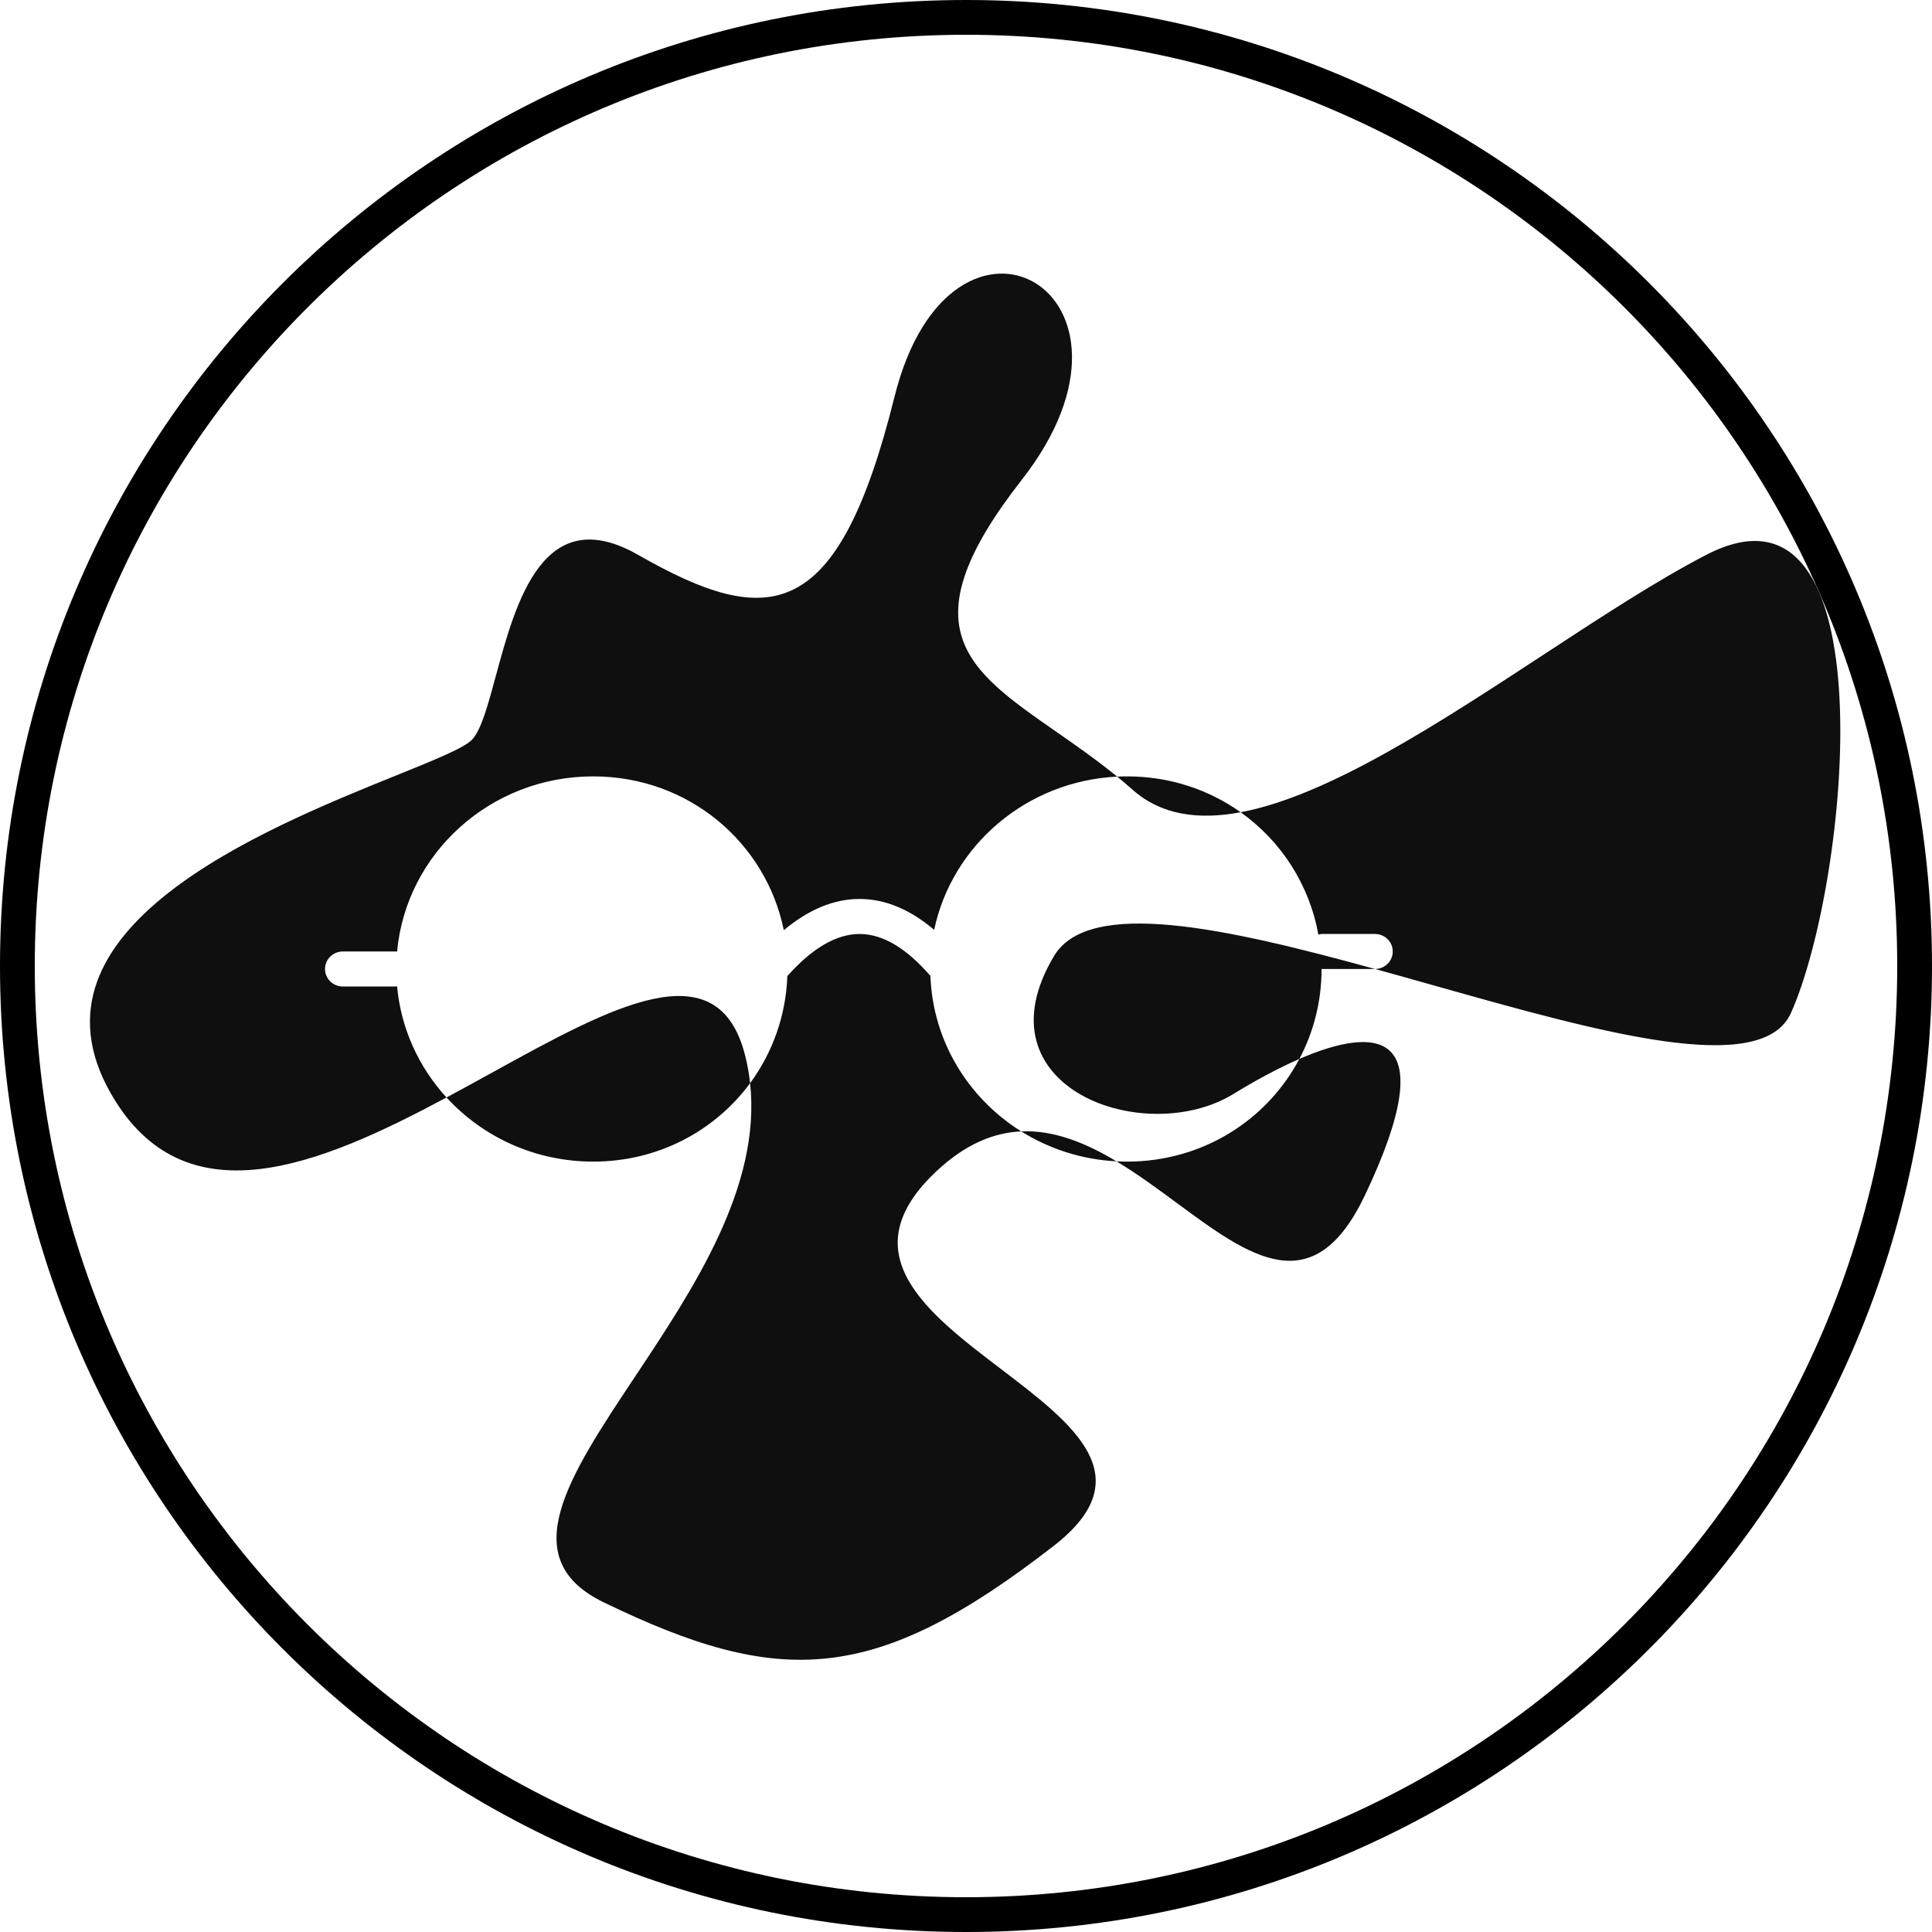
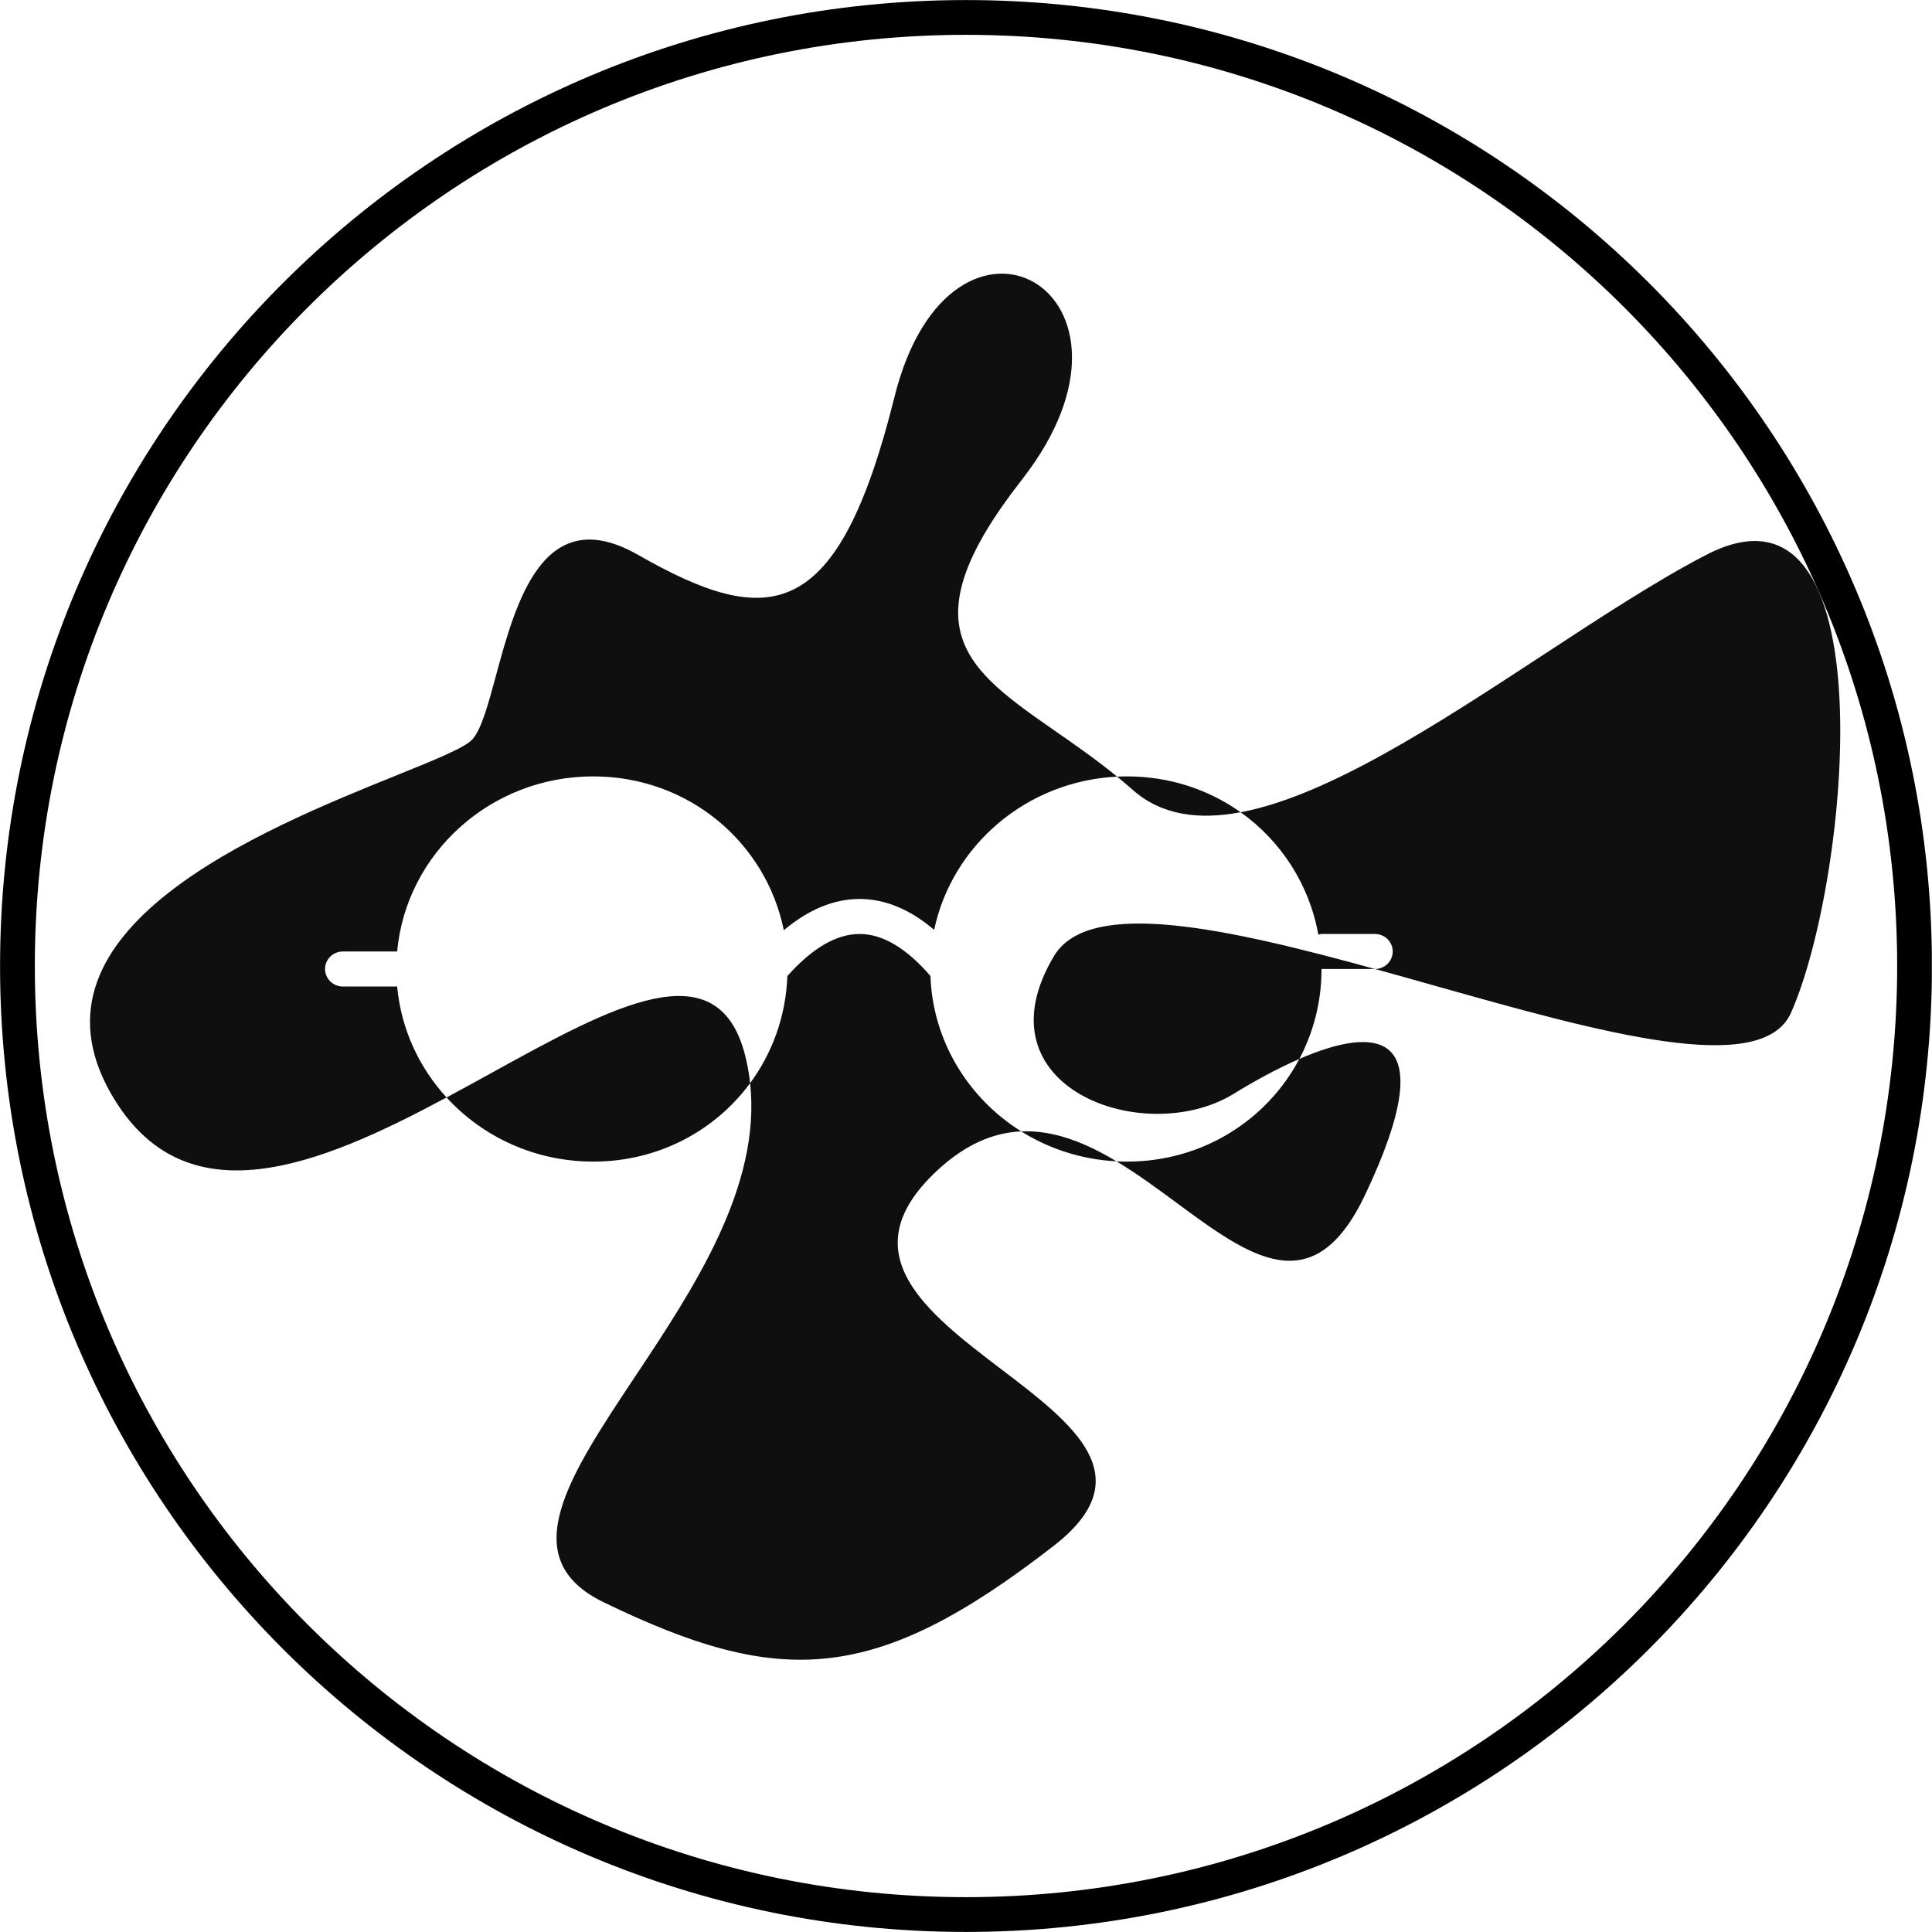
- <svg xmlns="http://www.w3.org/2000/svg" width="500" zoomAndPan="magnify" viewBox="0 0 375 375" height="500" preserveAspectRatio="xMidYMid meet" version="1.0">
+ <svg xmlns="http://www.w3.org/2000/svg" width="2500" zoomAndPan="magnify" viewBox="0 0 1874.88 1875" height="2500" preserveAspectRatio="xMidYMid meet" version="1.0">
  <defs>
    <clipPath id="id1">
-       <path d="M 187.5 0 C 83.945 0 0 83.945 0 187.5 C 0 291.055 83.945 375 187.5 375 C 291.055 375 375 291.055 375 187.5 C 375 83.945 291.055 0 187.5 0 " clip-rule="nonzero" />
+       <path d="M 0 0.059 L 1874.762 0.059 L 1874.762 1874.938 L 0 1874.938 Z M 0 0.059 " clip-rule="nonzero" />
    </clipPath>
    <clipPath id="id2">
-       <path d="M 17.457 53.012 L 357.207 53.012 L 357.207 322.262 L 17.457 322.262 Z M 17.457 53.012 " clip-rule="nonzero" />
+       <path d="M 0 0.059 L 1874.762 0.059 L 1874.762 1874.938 L 0 1874.938 Z M 0 0.059 " clip-rule="nonzero" />
+     </clipPath>
+     <clipPath id="id3">
+       <path d="M 937.441 0.059 C 419.699 0.059 0 419.758 0 937.5 C 0 1455.238 419.699 1874.941 937.441 1874.941 C 1455.18 1874.941 1874.879 1455.238 1874.879 937.5 C 1874.879 419.758 1455.18 0.059 937.441 0.059 " clip-rule="nonzero" />
+     </clipPath>
+     <clipPath id="id4">
+       <path d="M 87.281 265.102 L 1785.922 265.102 L 1785.922 1611 L 87.281 1611 Z M 87.281 265.102 " clip-rule="nonzero" />
    </clipPath>
  </defs>
-   <rect x="-37.5" width="450" fill="#ffffff" y="-37.5" height="450" fill-opacity="1" />
-   <rect x="-37.5" width="450" fill="#ffffff" y="-37.5" height="450" fill-opacity="1" />
-   <rect x="-37.5" width="450" fill="#ffffff" y="-37.5" height="450" fill-opacity="1" />
-   <rect x="-37.5" width="450" fill="#ffffff" y="-37.5" height="450" fill-opacity="1" />
-   <path fill="#ffffff" d="M 187.5 0 C 83.945 0 0 83.945 0 187.5 C 0 291.055 83.945 375 187.5 375 C 291.055 375 375 291.055 375 187.5 C 375 83.945 291.055 0 187.5 0 " fill-opacity="1" fill-rule="nonzero" />
  <g clip-path="url(#id1)">
-     <path stroke-linecap="butt" transform="matrix(0.75, 0, 0, 0.75, 0.0000045, 0.000000000000021316)" fill="none" stroke-linejoin="miter" d="M 250 -0 C 111.927 -0 -0 111.927 -0 250 C -0 388.073 111.927 500 250 500 C 388.073 500 500 388.073 500 250 C 500 111.927 388.073 -0 250 -0 " stroke="#000000" stroke-width="18" stroke-opacity="1" stroke-miterlimit="4" />
+     <path fill="#ffffff" d="M 0 0.059 L 1874.879 0.059 L 1874.879 1882.438 L 0 1882.438 Z M 0 0.059 " fill-opacity="1" fill-rule="nonzero" />
+     <path fill="#ffffff" d="M 0 0.059 L 1874.879 0.059 L 1874.879 1874.941 L 0 1874.941 Z M 0 0.059 " fill-opacity="1" fill-rule="nonzero" />
+     <path fill="#ffffff" d="M 0 0.059 L 1874.879 0.059 L 1874.879 1874.941 L 0 1874.941 Z M 0 0.059 " fill-opacity="1" fill-rule="nonzero" />
+     <path fill="#ffffff" d="M 0 0.059 L 1874.879 0.059 L 1874.879 1874.941 L 0 1874.941 Z M 0 0.059 " fill-opacity="1" fill-rule="nonzero" />
+     <rect x="-187.488" width="2249.856" fill="#ffffff" y="-187.5" height="2250" fill-opacity="1" />
+     <rect x="-187.488" width="2249.856" fill="#ffffff" y="-187.5" height="2250" fill-opacity="1" />
+     <rect x="-187.488" width="2249.856" fill="#ffffff" y="-187.5" height="2250" fill-opacity="1" />
+     <rect x="-187.488" width="2249.856" fill="#ffffff" y="-187.5" height="2250" fill-opacity="1" />
+     <path fill="#ffffff" d="M 937.441 0.059 C 419.699 0.059 0 419.758 0 937.5 C 0 1455.238 419.699 1874.941 937.441 1874.941 C 1455.18 1874.941 1874.879 1455.238 1874.879 937.5 C 1874.879 419.758 1455.18 0.059 937.441 0.059 " fill-opacity="1" fill-rule="nonzero" />
  </g>
  <g clip-path="url(#id2)">
-     <path fill="#0f0f0f" d="M 76.844 150.535 C 51.039 160.969 3.191 180.312 21.551 212.305 C 35.801 237.145 61.988 226.238 86.668 213.02 C 93.668 220.66 103.828 225.469 115.145 225.469 C 127.781 225.469 138.785 219.477 145.594 210.242 C 147.789 230.324 134.586 250.184 123.23 267.254 C 110.285 286.723 99.746 302.57 117.184 311.016 C 151.281 327.531 169.703 327.141 204.586 300.004 C 221.758 286.645 208.348 276.434 194.324 265.754 C 179.859 254.738 164.738 243.223 181.855 227.25 C 187.434 222.043 192.895 219.84 198.215 219.602 C 203.605 222.977 209.918 225.062 216.707 225.414 C 220.738 227.832 224.656 230.723 228.453 233.523 C 242.551 243.922 254.93 253.055 264.945 231.969 C 280.402 199.434 267.039 199.105 252.207 205.539 C 254.965 200.328 256.516 194.387 256.516 188.082 L 266.879 188.082 C 266.887 188.082 266.891 188.082 266.898 188.082 C 270.75 189.141 274.633 190.234 278.504 191.328 C 310.621 200.383 342.016 209.234 347.645 196.574 C 359.012 171.012 366.852 89.215 331.184 107.695 C 321.547 112.691 310.68 119.812 299.492 127.141 C 279.152 140.461 257.766 154.473 240.809 157.656 C 234.645 153.273 227.059 150.695 218.77 150.695 C 218.121 150.695 217.477 150.711 216.84 150.742 C 212.781 147.434 208.684 144.582 204.855 141.918 C 187.625 129.922 175.922 121.773 198.316 93.145 C 226.926 56.574 184.598 32.977 173.621 77.023 C 162.648 121.066 149.324 122.25 123.848 107.695 C 105.449 97.191 100.133 116.828 96.238 131.219 C 94.738 136.758 93.449 141.516 91.707 143.484 C 90.266 145.109 84.535 147.426 76.844 150.535 Z M 216.84 150.742 C 199.246 151.598 184.785 164.074 181.32 180.48 C 176.695 176.555 171.895 174.523 166.973 174.488 L 166.84 174.488 C 161.848 174.488 156.926 176.539 152.137 180.555 C 148.668 163.512 133.633 150.695 115.145 150.695 C 95.188 150.695 78.82 165.648 77.074 184.715 C 77.047 184.715 77.02 184.707 76.996 184.699 C 76.965 184.691 76.934 184.684 76.902 184.684 L 66.539 184.684 C 64.629 184.684 63.086 186.207 63.086 188.082 C 63.086 189.957 64.629 191.48 66.539 191.48 L 76.902 191.48 C 76.934 191.48 76.965 191.473 76.996 191.461 C 77.02 191.453 77.047 191.449 77.074 191.445 C 77.828 199.703 81.328 207.188 86.668 213.02 C 89.652 211.422 92.609 209.793 95.523 208.188 C 118.906 195.305 139.348 184.043 144.621 204.832 C 145.078 206.637 145.398 208.438 145.594 210.242 C 149.914 204.379 152.543 197.215 152.824 189.449 C 157.629 184.051 162.34 181.285 166.84 181.285 L 166.922 181.285 C 171.375 181.316 175.973 184.074 180.594 189.426 C 181.055 202.105 187.961 213.184 198.215 219.602 C 204.594 219.316 210.773 221.852 216.707 225.414 C 217.391 225.449 218.078 225.469 218.77 225.469 C 233.441 225.469 245.941 217.391 252.207 205.539 C 247.859 207.43 243.383 209.898 239.469 212.305 C 222.223 222.922 189.301 211.125 204.586 185.562 C 211.391 174.188 238.215 180.18 266.898 188.082 C 268.801 188.07 270.332 186.551 270.332 184.684 C 270.332 182.805 268.789 181.285 266.879 181.285 L 256.516 181.285 C 256.375 181.285 256.242 181.316 256.113 181.352 C 256.039 181.375 255.965 181.391 255.891 181.406 C 254.137 171.648 248.617 163.207 240.809 157.656 C 232.574 159.199 225.387 158.195 219.871 153.316 C 218.867 152.426 217.855 151.57 216.84 150.742 Z M 216.84 150.742 " fill-opacity="1" fill-rule="evenodd" />
+     <g clip-path="url(#id3)">
+       <path stroke-linecap="butt" transform="matrix(3.74976, 0, 0, 3.74976, 0, 0.0599635)" fill="none" stroke-linejoin="miter" d="M 250 -0 C 111.927 -0 0 111.927 0 250 C 0 388.072 111.927 500 250 500 C 388.073 500 500 388.072 500 250 C 500 111.927 388.073 -0 250 -0 " stroke="#000000" stroke-width="18" stroke-opacity="1" stroke-miterlimit="4" />
+     </g>
+   </g>
+   <g clip-path="url(#id4)">
+     <path fill="#0f0f0f" d="M 384.195 752.688 C 255.18 804.852 15.957 901.566 107.746 1061.516 C 178.992 1185.707 309.922 1131.18 433.312 1065.09 C 468.309 1103.289 519.105 1127.332 575.688 1127.332 C 638.867 1127.332 693.883 1097.371 727.922 1051.203 C 738.898 1151.605 672.887 1250.898 616.113 1336.242 C 551.391 1433.582 498.699 1512.816 585.879 1555.039 C 756.359 1637.609 848.461 1635.66 1022.863 1499.984 C 1108.719 1433.191 1041.672 1382.141 971.559 1328.746 C 899.238 1273.668 823.637 1216.094 909.219 1136.238 C 937.109 1110.203 964.41 1099.188 991.012 1097.996 C 1017.961 1114.871 1049.523 1125.301 1083.465 1127.059 C 1103.621 1139.148 1123.211 1153.598 1142.191 1167.602 C 1212.676 1219.59 1274.566 1265.254 1324.641 1159.828 C 1401.922 997.164 1335.109 995.523 1260.953 1027.688 C 1274.742 1001.637 1282.496 971.93 1282.496 940.41 L 1334.309 940.41 C 1334.348 940.41 1334.367 940.41 1334.406 940.41 C 1353.664 945.703 1373.074 951.172 1392.43 956.641 C 1553.008 1001.91 1709.969 1046.164 1738.109 982.867 C 1794.945 855.062 1834.141 446.105 1655.812 538.504 C 1607.633 563.48 1553.301 599.086 1497.363 635.723 C 1395.672 702.32 1288.746 772.375 1203.965 788.289 C 1173.148 766.379 1135.219 753.488 1093.777 753.488 C 1090.535 753.488 1087.312 753.566 1084.129 753.723 C 1063.84 737.18 1043.352 722.922 1024.211 709.605 C 938.066 649.629 879.555 608.887 991.52 465.754 C 1134.555 282.914 922.93 164.934 868.051 385.152 C 813.191 605.352 746.574 611.27 619.199 538.504 C 527.211 485.984 500.633 584.164 481.16 656.113 C 473.66 683.805 467.215 707.594 458.504 717.438 C 451.301 725.559 422.648 737.141 384.195 752.688 Z M 1084.129 753.723 C 996.168 758 923.867 820.379 906.543 902.406 C 883.418 882.777 859.418 872.621 834.809 872.445 L 834.145 872.445 C 809.188 872.445 784.578 882.699 760.637 902.777 C 743.293 817.566 668.121 753.488 575.688 753.488 C 475.906 753.488 394.078 828.25 385.348 923.574 C 385.211 923.574 385.074 923.535 384.957 923.496 C 384.801 923.457 384.645 923.418 384.488 923.418 L 332.676 923.418 C 323.125 923.418 315.41 931.035 315.41 940.41 C 315.41 949.785 323.125 957.402 332.676 957.402 L 384.488 957.402 C 384.645 957.402 384.801 957.363 384.957 957.305 C 385.074 957.266 385.211 957.246 385.348 957.227 C 389.117 998.512 406.613 1035.93 433.312 1065.09 C 448.234 1057.102 463.016 1048.957 477.586 1040.93 C 594.492 976.52 696.695 920.215 723.059 1024.156 C 725.344 1033.176 726.945 1042.18 727.922 1051.203 C 749.523 1021.891 762.664 986.07 764.07 947.246 C 788.094 920.254 811.648 906.426 834.145 906.426 L 834.555 906.426 C 856.82 906.582 879.809 920.371 902.91 947.129 C 905.215 1010.523 939.746 1065.91 991.012 1097.996 C 1022.902 1096.57 1053.801 1109.246 1083.465 1127.059 C 1086.883 1127.234 1090.32 1127.332 1093.777 1127.332 C 1167.133 1127.332 1229.629 1086.945 1260.953 1027.688 C 1239.219 1037.141 1216.836 1049.484 1197.266 1061.516 C 1111.043 1114.598 946.441 1055.617 1022.863 927.812 C 1056.887 870.941 1190.996 900.902 1334.406 940.41 C 1343.918 940.352 1351.574 932.754 1351.574 923.418 C 1351.574 914.023 1343.859 906.426 1334.309 906.426 L 1282.496 906.426 C 1281.793 906.426 1281.129 906.582 1280.484 906.758 C 1280.113 906.875 1279.742 906.953 1279.371 907.031 C 1270.602 858.246 1243.008 816.043 1203.965 788.289 C 1162.797 796.004 1126.863 790.984 1099.285 766.594 C 1094.266 762.141 1089.207 757.863 1084.129 753.723 Z M 1084.129 753.723 " fill-opacity="1" fill-rule="evenodd" />
  </g>
</svg>
